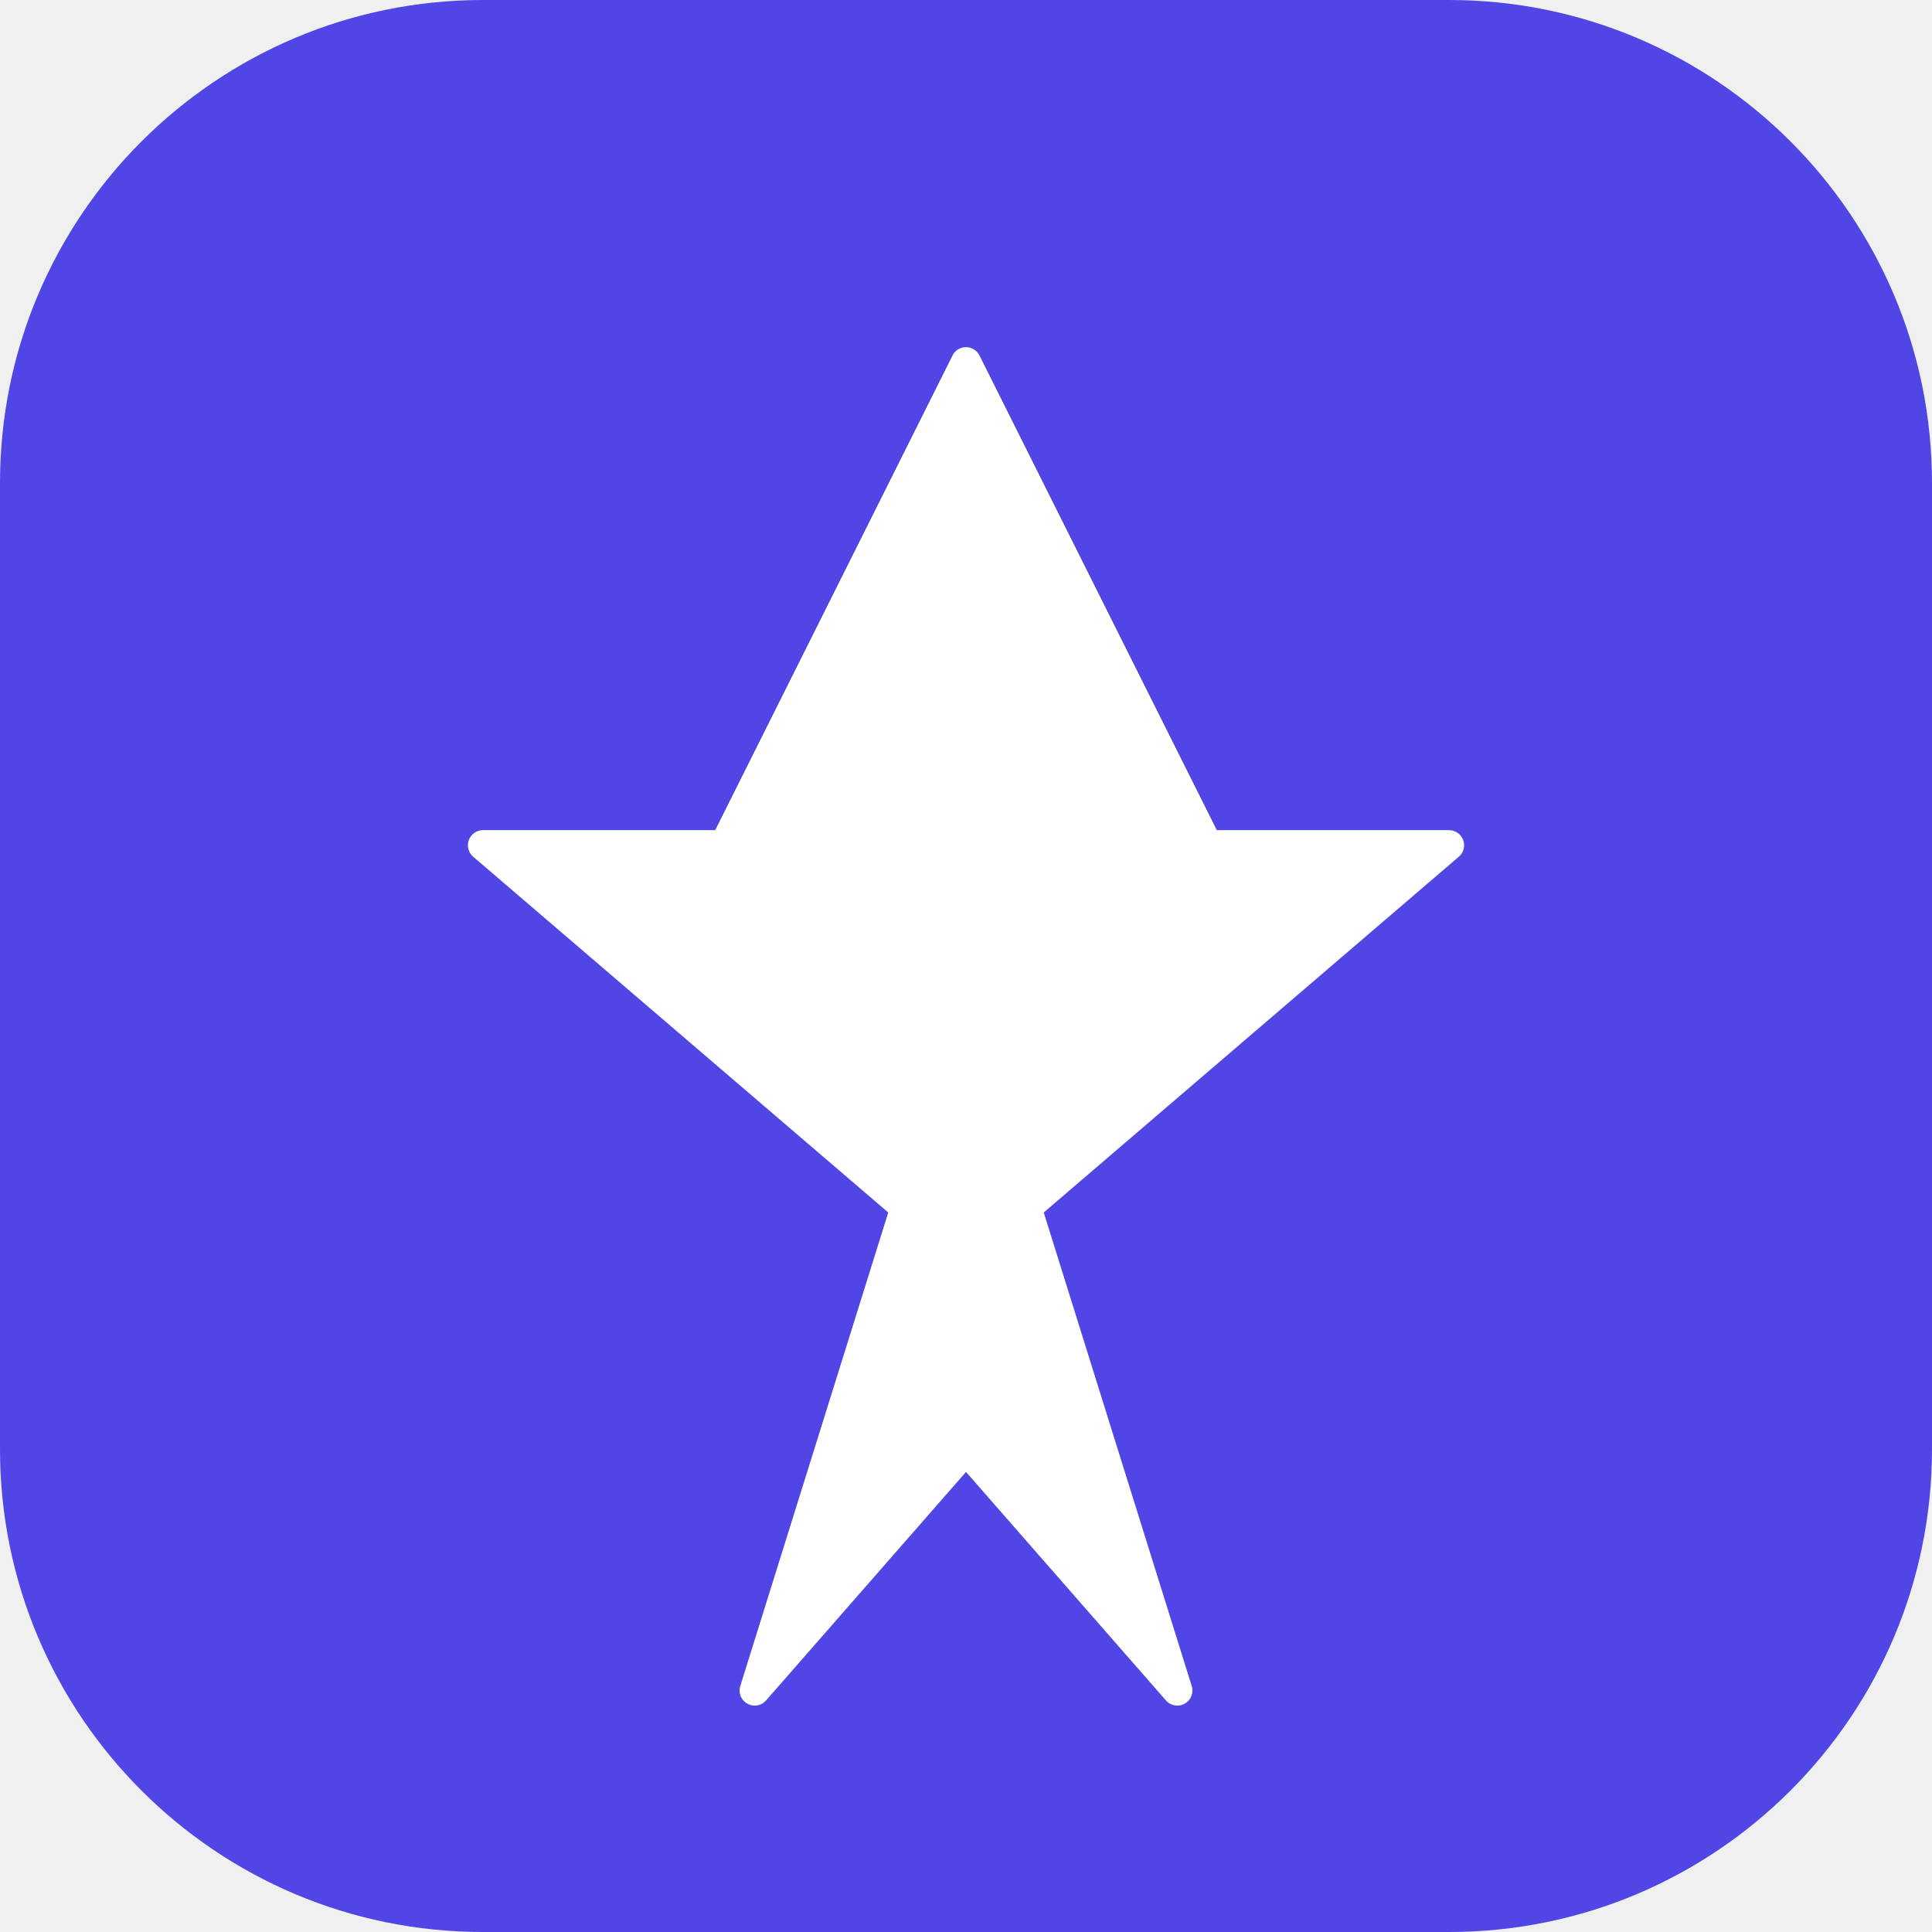
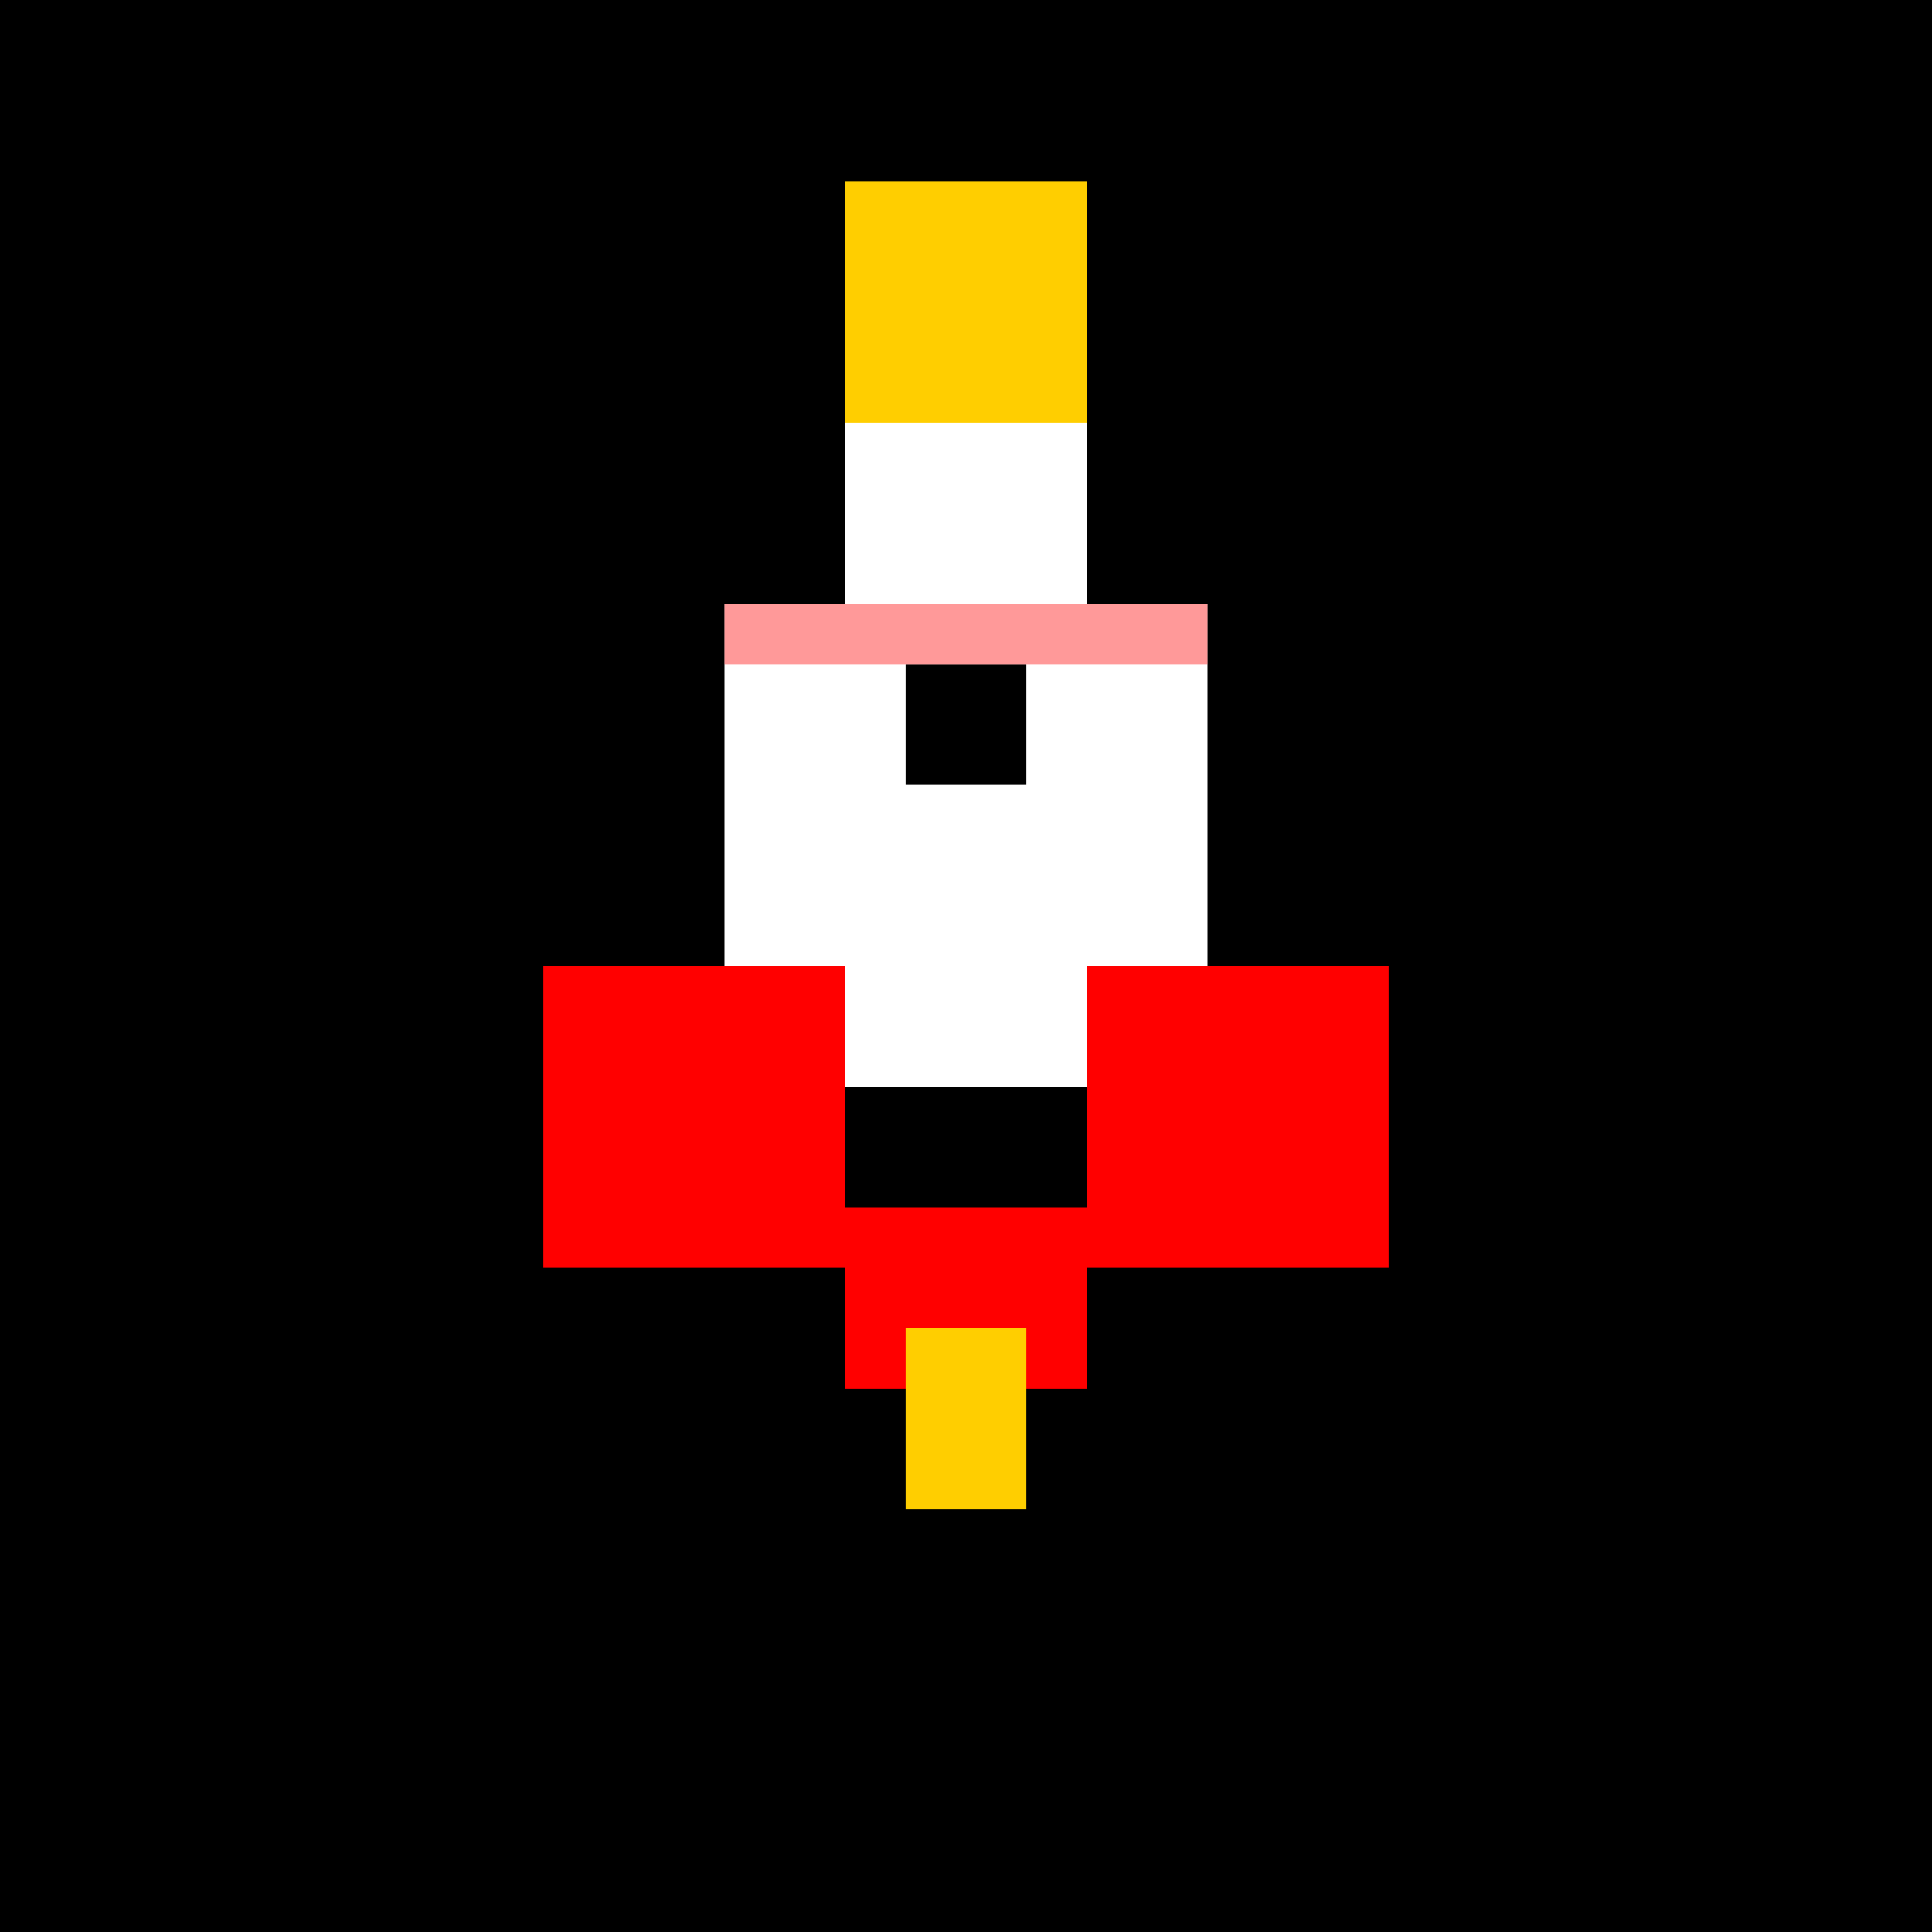
<svg xmlns="http://www.w3.org/2000/svg" viewBox="0 0 32 32" fill="none">
-   <rect width="32" height="32" rx="8" fill="#4f46e5" />
-   <path d="M16 6L20 14H24L17 20L19.5 28L16 24L12.5 28L15 20L8 14H12L16 6Z" fill="white" stroke="white" stroke-width="0.5" stroke-linejoin="round" />
+   <rect width="32" height="32" fill="#000000" />
+   <rect x="14" y="6" width="4" height="10" fill="#FFFFFF" />
+   <rect x="12" y="10" width="8" height="8" fill="#FFFFFF" />
+   <rect x="14" y="3" width="4" height="4" fill="#FFCE00" />
+   <rect x="9" y="16" width="5" height="5" fill="#FF0000" />
+   <rect x="18" y="16" width="5" height="5" fill="#FF0000" />
+   <rect x="14" y="20" width="4" height="3" fill="#FF0000" />
+   <rect x="15" y="22" width="2" height="3" fill="#FFCE00" />
+   <rect x="15" y="11" width="2" height="2" fill="#000000" />
+   <rect x="12" y="10" width="8" height="1" fill="#FF0000" opacity="0.4" />
</svg>
